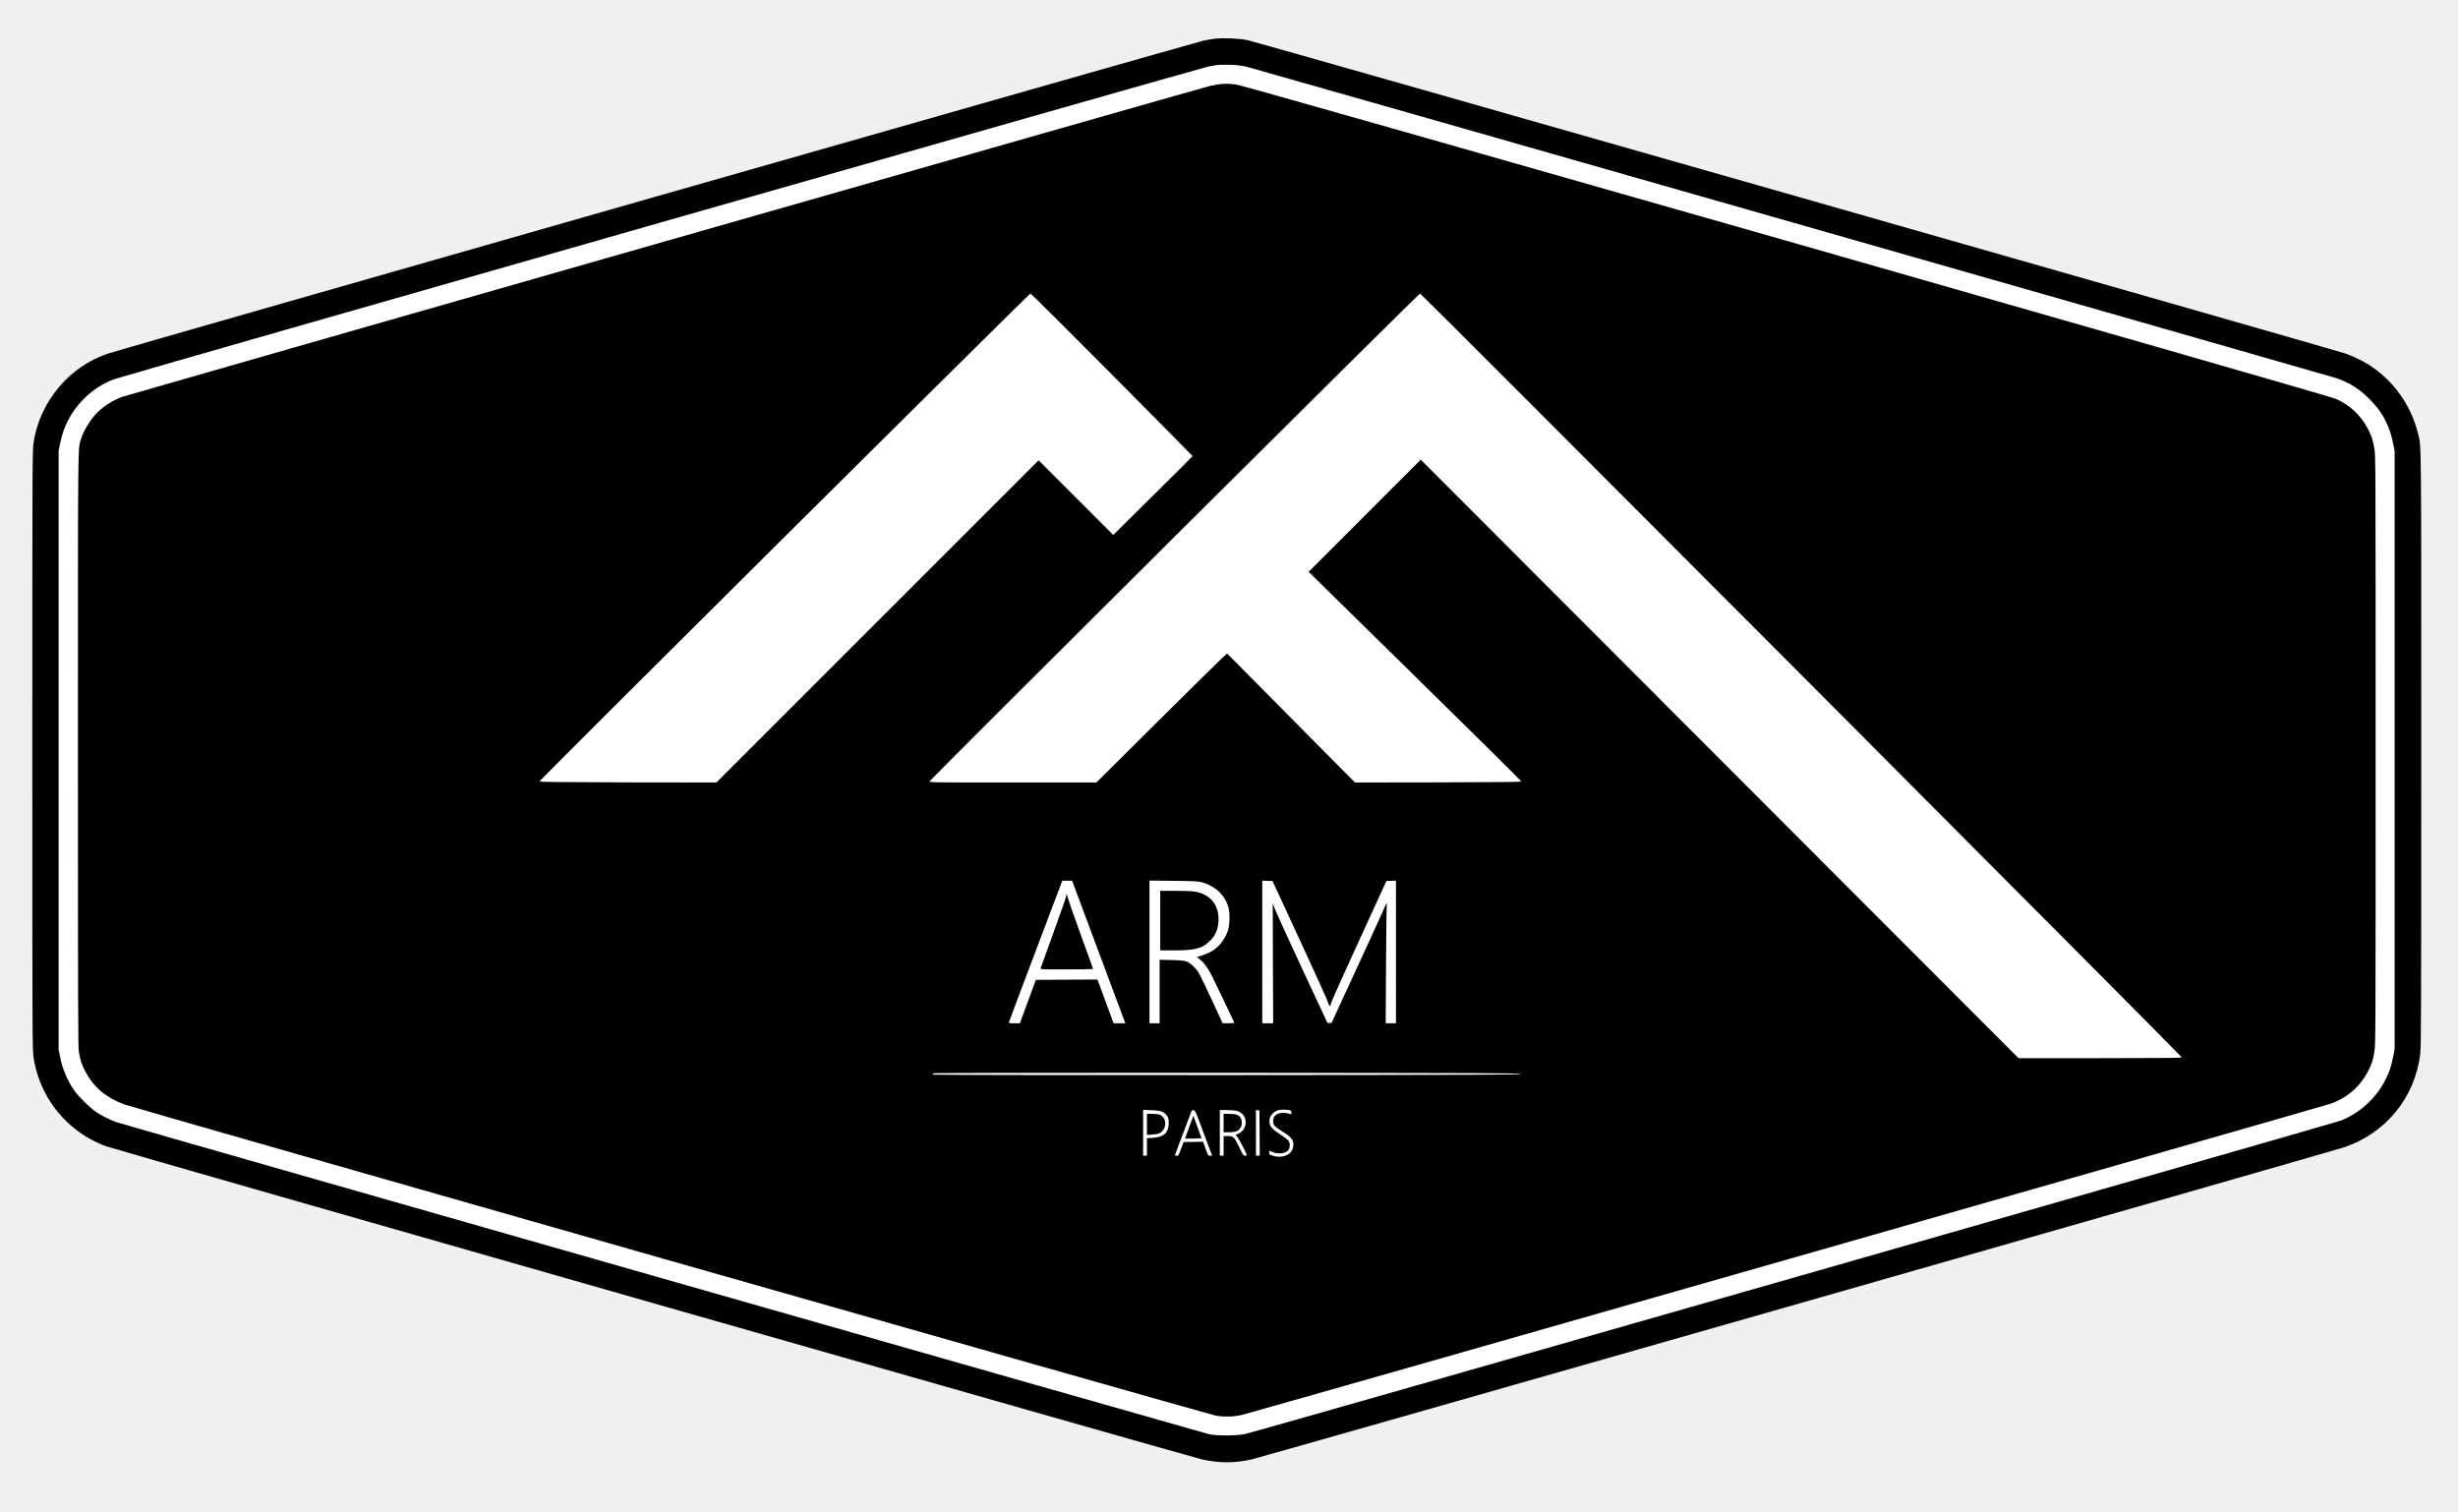
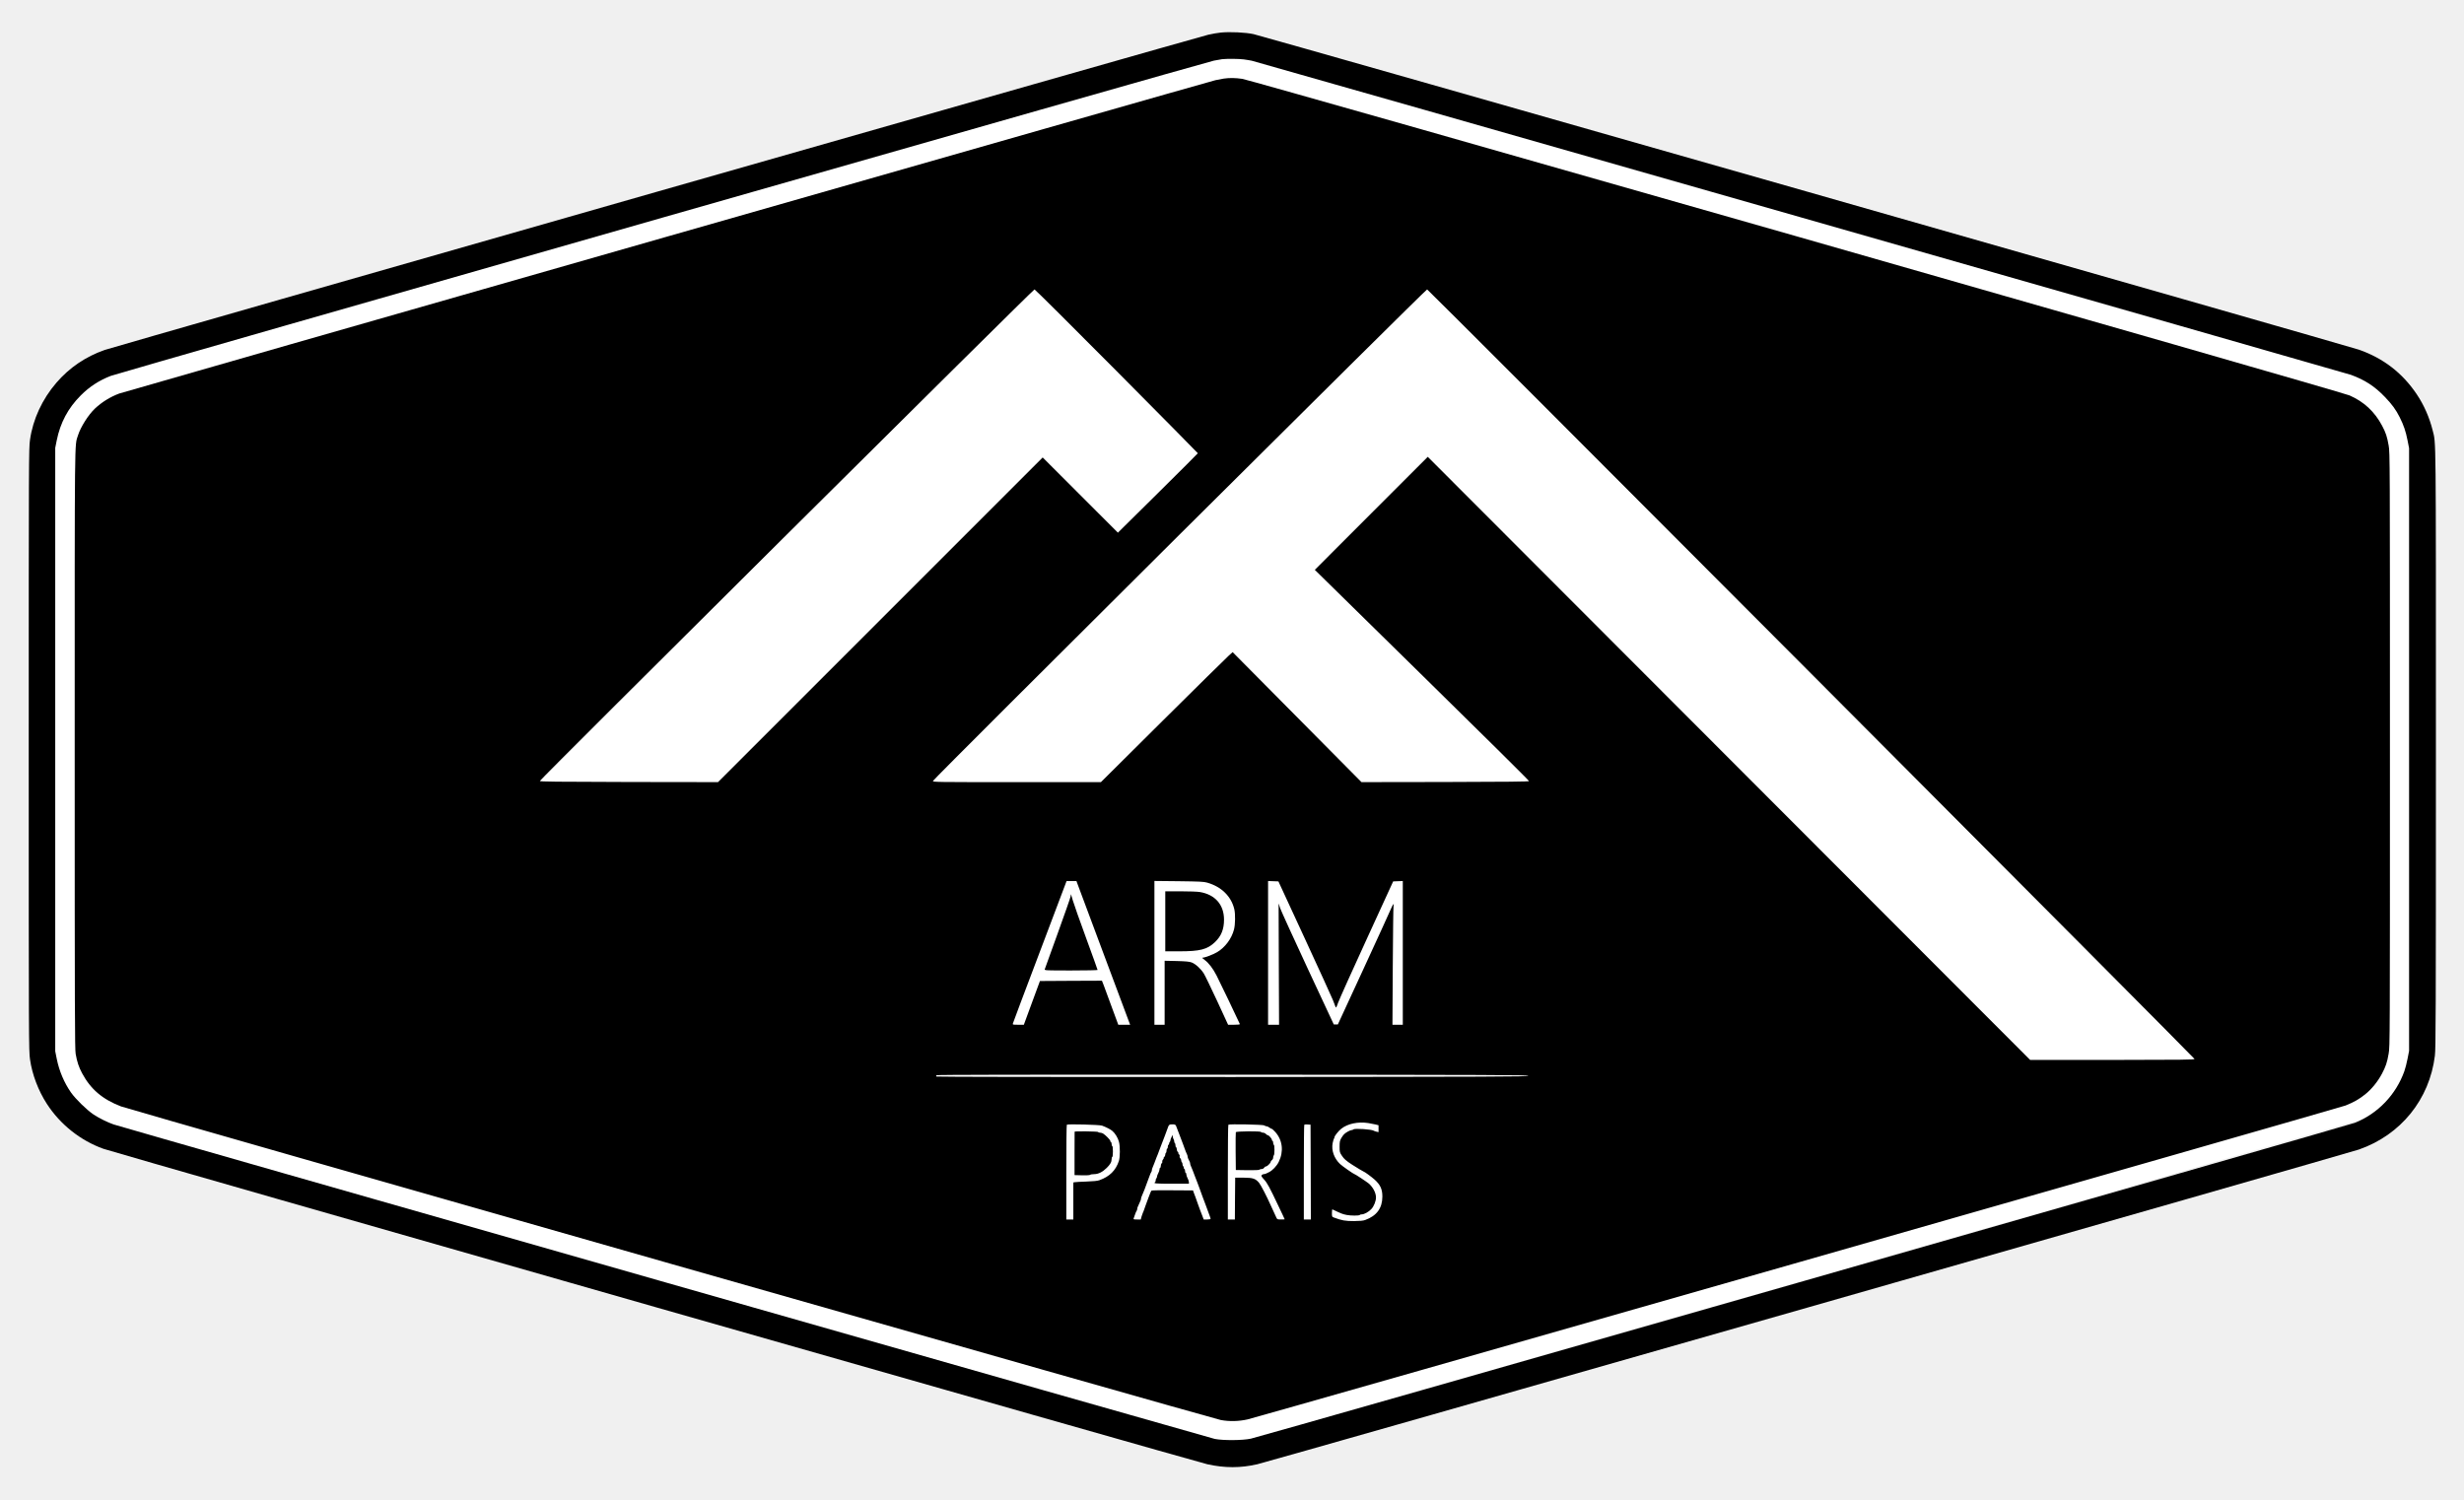
- <svg xmlns="http://www.w3.org/2000/svg" width="3879" height="2386" xmlnsSvg="http://www.w3.org/2000/svg" preserveAspectRatio="xMidYMid meet" version="1.0">
+ <svg xmlns="http://www.w3.org/2000/svg" width="3859" height="2349" xmlnsSvg="http://www.w3.org/2000/svg" preserveAspectRatio="xMidYMid meet" version="1.0">
  <g class="layer">
-     <path d="m95.99,619.8l1841.37,-535.64l184.81,635.31l-1841.37,535.64l-184.81,-635.31z" fill="#ffffff" id="svg_15" stroke="#000000" stroke-width="0" transform="matrix(1 0 0 1 0 0)" />
-     <path d="m1943.48,80.04l1835.52,541.51l-323.73,1097.34l-1835.52,-541.51l323.73,-1097.34z" fill="#ffffff" id="svg_13" stroke="#000000" stroke-width="0" transform="matrix(1 0 0 1 0 0)" />
-     <path d="m253.7,1190.57l1835.52,541.5l-163.58,554.47l-1835.52,-541.5l163.58,-554.47z" fill="#ffffff" id="svg_12" stroke="#000000" stroke-width="0" />
-     <path d="m1832.2,1536.8l1913.73,0l0,488.98l-1913.73,0l0,-488.98z" fill="#ffffff" id="svg_11" stroke="#000000" stroke-width="0" transform="matrix(1 0 0 1 0 0) rotate(-16.3004 2789.06 1781.29)" />
-     <rect fill="#ffffff" height="255" id="svg_10" stroke="#000000" width="371" x="1645" y="1859.5" />
-     <path d="m83.02,660.91l3717.96,0l0,1043.17l-3717.96,0l0,-1043.17z" fill="#ffffff" id="svg_9" stroke="#000000" stroke-width="0" transform="matrix(1 0 0 1 0 0)" />
-     <g fill="#000000" id="svg_1" transform="translate(0 2386) matrix(0.1 0 0 -0.1 0 0)">
-       <path d="m19180,23250c-47,-4 -135,-20 -197,-34c-185,-43 -17127,-4883 -17283,-4937c-300,-105 -554,-278 -757,-514c-222,-257 -368,-573 -413,-894c-19,-133 -20,-248 -20,-4851c0,-4603 1,-4718 20,-4851c33,-236 130,-492 264,-698c210,-324 526,-575 886,-704c157,-57 17119,-4904 17290,-4941c272,-60 518,-60 780,0c193,44 17076,4868 17255,4930c656,229 1105,785 1189,1469c14,118 16,589 16,4796c0,5051 3,4780 -51,4999c-50,200 -136,397 -248,563c-224,335 -524,566 -906,700c-162,57 -17158,4909 -17311,4942c-125,28 -371,39 -514,25zm357,-420c43,-6 101,-15 128,-21c98,-22 17131,-4890 17215,-4920c218,-80 369,-178 530,-345c113,-118 172,-198 233,-319c63,-126 95,-220 123,-363l24,-122l0,-4720l0,-4720l-24,-122c-13,-68 -36,-157 -51,-198c-132,-367 -413,-660 -771,-805c-96,-39 -17137,-4915 -17294,-4948c-131,-28 -433,-30 -565,-4c-85,18 -17127,4884 -17247,4926c-97,34 -227,98 -317,158c-104,71 -279,241 -350,343c-106,152 -184,336 -222,525l-24,120l0,4725l0,4725l23,115c56,279 178,508 376,706c139,139 285,234 471,307c112,44 17145,4912 17275,4937c52,10 111,20 130,23c73,8 262,7 337,-3z" id="svg_2" />
-       <path d="m19225,22529c-33,-5 -91,-16 -130,-25c-106,-23 -17099,-4882 -17169,-4908c-142,-54 -270,-133 -378,-234c-103,-96 -227,-293 -267,-422c-54,-176 -51,149 -51,-4920c0,-4171 2,-4687 15,-4766c22,-126 49,-206 101,-304c135,-251 318,-407 609,-519c135,-51 17098,-4889 17225,-4912c136,-25 283,-21 420,10c181,42 17110,4882 17195,4916c134,54 210,98 306,174c101,80 199,201 264,324c59,111 82,179 105,315c20,112 20,196 20,4762c0,4566 0,4650 -20,4762c-23,135 -45,203 -102,309c-118,222 -283,376 -511,476c-136,60 -17188,4935 -17341,4958c-112,16 -197,17 -291,4zm-1675,-4583c698,-703 1270,-1281 1270,-1285c0,-3 -282,-285 -626,-625l-626,-619l-589,589l-589,589l-2543,-2543l-2542,-2542l-1395,2c-1148,3 -1395,5 -1395,16c0,22 7728,7701 7747,7699c9,-1 589,-577 1288,-1281zm10879,-4740c3300,-3310 6001,-6024 6001,-6032c0,-12 -194,-14 -1287,-15l-1288,0l-4717,4723l-4717,4723l-885,-885l-884,-885l1679,-1649c924,-906 1678,-1653 1676,-1660c-3,-8 -349,-12 -1314,-14l-1310,-2l-1009,1018l-1009,1018l-62,-56c-34,-30 -499,-488 -1032,-1017l-969,-963l-1317,0c-1288,0 -1316,0 -1313,19c4,27 7719,7701 7739,7698c9,-1 2717,-2710 6018,-6021zm-11489,-3303c12,-32 197,-526 410,-1098c214,-572 393,-1052 399,-1067l11,-28l-93,0l-93,0l-99,268c-54,147 -111,302 -127,345l-30,77l-485,-2l-486,-3l-126,-342l-126,-343l-89,0c-82,0 -88,1 -83,19c2,11 193,517 423,1125l418,1106l77,0l78,0l21,-57zm2025,33c223,-63 378,-214 426,-416c18,-76 16,-241 -5,-319c-37,-143 -137,-277 -262,-353c-58,-36 -195,-88 -230,-88c-11,0 2,-14 32,-35c63,-45 130,-132 188,-245c38,-72 343,-710 363,-757c4,-10 -18,-13 -89,-13l-94,0l-172,373c-95,204 -189,399 -210,432c-49,76 -129,148 -190,171c-36,13 -90,18 -234,22l-188,4l0,-501l0,-501l-80,0l-80,0l0,1126l0,1126l383,-4c321,-4 392,-7 442,-22zm1526,-866c225,-487 425,-925 445,-975c19,-49 38,-99 42,-109c7,-15 15,1 39,70c18,49 218,496 447,994l415,905l75,3l76,3l0,-1126l0,-1125l-81,0l-81,0l5,913c3,501 8,927 12,945c13,58 -9,33 -44,-50c-19,-46 -213,-470 -431,-943l-397,-860l-32,0l-32,0l-406,870c-223,479 -417,905 -432,947l-26,78l3,-950l4,-950l-86,0l-86,0l0,1125l0,1126l81,-3l81,-3l409,-885zm3504,-2160c0,-13 -522,-15 -4629,-18c-2787,-1 -4634,2 -4639,7c-5,5 -6,14 -3,20c5,8 1309,10 4639,9c4110,-3 4632,-5 4632,-18zm-3632,-575c10,-4 17,-18 17,-35l0,-27l-52,14c-60,16 -133,11 -177,-12c-63,-32 -82,-129 -35,-184c14,-17 60,-52 102,-77c160,-98 192,-136 192,-226c0,-150 -172,-228 -352,-159c-22,8 -28,17 -28,40l0,30l48,-20c31,-14 69,-21 112,-22c107,0 162,42 164,127c1,62 -22,89 -149,171c-130,85 -163,122 -171,191c-9,84 40,156 132,190c39,14 158,14 197,-1zm-2021,-22c31,-14 56,-35 74,-63c25,-37 28,-52 28,-114c0,-152 -79,-225 -251,-234l-93,-5l0,-138l0,-139l-30,0l-30,0l0,361l0,362l128,-5c100,-4 137,-9 174,-25zm639,-298c66,-176 126,-337 134,-357l15,-38l-33,0c-32,0 -32,1 -71,110l-40,110l-154,-2l-154,-3l-24,-65c-60,-161 -53,-150 -85,-150c-16,0 -29,2 -29,4c0,2 59,158 130,347c72,189 132,350 135,357c3,8 16,12 31,10c25,-3 33,-21 145,-323zm529,314c183,-39 202,-286 29,-364l-40,-18l25,-26c21,-23 123,-215 147,-277c8,-22 6,-24 -21,-24c-28,0 -33,7 -93,133c-77,161 -93,177 -183,177l-64,0l0,-155l0,-155l-30,0l-30,0l0,360l0,360l105,0c57,0 127,-5 155,-11zm368,-351l2,-358l-30,0l-30,0l0,361l0,360l28,-3l27,-3l3,-357z" id="svg_3" />
-       <path d="m16826,9715c-4,-22 -96,-283 -203,-580c-108,-297 -198,-548 -201,-557c-4,-17 20,-18 412,-18c229,0 416,4 416,8c0,4 -81,231 -181,503c-100,272 -193,537 -208,589l-28,95l-7,-40z" id="svg_4" />
-       <path d="m18310,9330l0,-470l219,0c326,0 439,29 560,145c98,94 141,200 141,351c0,234 -140,394 -380,433c-36,6 -172,11 -302,11l-238,0l0,-470z" id="svg_5" />
-       <path d="m18100,6114l0,-167l84,6c47,3 98,13 114,21c118,61 122,244 6,292c-20,8 -69,14 -119,14l-85,0l0,-166z" id="svg_6" />
-       <path d="m18795,6148c-21,-57 -50,-138 -66,-180l-28,-78l129,0c72,0 130,3 130,8c-1,4 -29,85 -64,180l-63,173l-38,-103z" id="svg_7" />
-       <path d="m19310,6135l0,-145l86,0c98,0 142,16 176,63c29,41 34,112 11,156c-28,54 -72,71 -180,71l-93,0l0,-145z" id="svg_8" />
+     <rect fill="#ffffff" height="1070" id="svg_13" stroke="#000000" stroke-width="0" transform="matrix(1 0 0 1 0 0) rotate(32.1141 2676.83 853.893) matrix(0.960584 -0.277991 0.277991 0.960584 -190.791 362.196)" width="1955.61" x="1640.1" y="734.49" />
+     <rect fill="#ffffff" height="1070" id="svg_12" stroke="#000000" stroke-width="0" transform="matrix(1 0 0 1 0 0) rotate(32.1141 1191.83 1498.89) matrix(0.960584 -0.277991 0.277991 0.960584 -190.791 362.196)" width="1955.61" x="34.33" y="941.25" />
+     <rect fill="#ffffff" height="1070" id="svg_11" stroke="#000000" stroke-width="0" transform="matrix(1 0 0 1 0 0) matrix(0.960584 -0.277991 0.277991 0.960584 -190.791 362.196)" width="1955.61" x="1473.18" y="1347.24" />
+     <rect fill="#ffffff" height="1070" id="svg_10" stroke="#000000" stroke-width="0" transform="matrix(1 0 0 1 0 0) matrix(0.960584 -0.277991 0.277991 0.960584 -190.791 362.196)" width="1955.61" x="204.03" y="318.89" />
+     <rect fill="#ffffff" height="1070" id="svg_9" stroke="#000000" stroke-width="0" width="3703.33" x="79.33" y="642.67" />
+     <g fill="#000000" id="svg_1" transform="translate(0 2349) matrix(0.1 0 0 -0.1 0 0)">
+       <path d="m19120,22980c-47,-4 -135,-20 -197,-34c-185,-43 -17127,-4883 -17283,-4937c-300,-105 -554,-278 -757,-514c-222,-257 -368,-573 -413,-894c-19,-133 -20,-248 -20,-4851c0,-4603 1,-4718 20,-4851c33,-236 130,-492 264,-698c210,-324 526,-575 886,-704c157,-57 17119,-4904 17290,-4941c272,-60 518,-60 780,0c193,44 17076,4868 17255,4930c656,229 1105,785 1189,1469c14,118 16,589 16,4796c0,5051 3,4780 -51,4999c-50,200 -136,397 -248,563c-224,335 -524,566 -906,700c-162,57 -17158,4909 -17311,4942c-125,28 -371,39 -514,25zm357,-420c43,-6 101,-15 128,-21c98,-22 17131,-4890 17215,-4920c218,-80 369,-178 530,-345c113,-118 172,-198 233,-319c63,-126 95,-220 123,-363l24,-122l0,-4720l0,-4720l-24,-122c-13,-68 -36,-157 -51,-198c-132,-367 -413,-660 -771,-805c-96,-39 -17137,-4915 -17294,-4948c-131,-28 -433,-30 -565,-4c-85,18 -17127,4884 -17247,4926c-97,34 -227,98 -317,158c-104,71 -279,241 -350,343c-106,152 -184,336 -222,525l-24,120l0,4725l0,4725l23,115c56,279 178,508 376,706c139,139 285,234 471,307c112,44 17145,4912 17275,4937c52,10 111,20 130,23c73,8 262,7 337,-3z" id="svg_2" />
+       <path d="m19165,22259c-33,-5 -91,-16 -130,-25c-106,-23 -17099,-4882 -17169,-4908c-142,-54 -270,-133 -378,-234c-103,-96 -227,-293 -267,-422c-54,-176 -51,149 -51,-4920c0,-4171 2,-4687 15,-4766c22,-126 49,-206 101,-304c135,-251 318,-407 609,-519c135,-51 17098,-4889 17225,-4912c136,-25 283,-21 420,10c181,42 17110,4882 17195,4916c134,54 210,98 306,174c101,80 199,201 264,324c59,111 82,179 105,315c20,112 20,196 20,4762c0,4566 0,4650 -20,4762c-23,135 -45,203 -102,309c-118,222 -283,376 -511,476c-136,60 -17188,4935 -17341,4958c-112,16 -197,17 -291,4zm-1675,-4583c698,-703 1270,-1281 1270,-1285c0,-3 -282,-285 -626,-625l-626,-619l-589,589l-589,589l-2543,-2543l-2542,-2542l-1395,2c-1148,3 -1395,5 -1395,16c0,22 7728,7701 7747,7699c9,-1 589,-577 1288,-1281zm10879,-4740c3300,-3310 6001,-6024 6001,-6032c0,-12 -194,-14 -1287,-15l-1288,0l-4717,4723l-4717,4723l-885,-885l-884,-885l1679,-1649c924,-906 1678,-1653 1676,-1660c-3,-8 -349,-12 -1314,-14l-1310,-2l-1009,1018l-1009,1018l-62,-56c-34,-30 -499,-488 -1032,-1017l-969,-963l-1317,0c-1288,0 -1316,0 -1313,19c4,27 7719,7701 7739,7698c9,-1 2717,-2710 6018,-6021zm-11489,-3303c12,-32 197,-526 410,-1098c214,-572 393,-1052 399,-1067l11,-28l-93,0l-93,0l-99,268c-54,147 -111,302 -127,345l-30,77l-485,-2l-486,-3l-126,-342l-126,-343l-89,0c-82,0 -88,1 -83,19c2,11 193,517 423,1125l418,1106l77,0l78,0l21,-57zm2025,33c223,-63 378,-214 426,-416c18,-76 16,-241 -5,-319c-37,-143 -137,-277 -262,-353c-58,-36 -195,-88 -230,-88c-11,0 2,-14 32,-35c63,-45 130,-132 188,-245c38,-72 343,-710 363,-757c4,-10 -18,-13 -89,-13l-94,0l-172,373c-95,204 -189,399 -210,432c-49,76 -129,148 -190,171c-36,13 -90,18 -234,22l-188,4l0,-501l0,-501l-80,0l-80,0l0,1126l0,1126l383,-4c321,-4 392,-7 442,-22zm1526,-866c225,-487 425,-925 445,-975c19,-49 38,-99 42,-109c7,-15 15,1 39,70c18,49 218,496 447,994l415,905l75,3l76,3l0,-1126l0,-1125l-81,0l-81,0l5,913c3,501 8,927 12,945c13,58 -9,33 -44,-50c-19,-46 -213,-470 -431,-943l-397,-860l-32,0l-32,0l-406,870c-223,479 -417,905 -432,947l-26,78l3,-950l4,-950l-86,0l-86,0l0,1125l0,1126l81,-3l81,-3l409,-885zm3504,-2160c0,-13 -522,-15 -4629,-18c-2787,-1 -4634,2 -4639,7c-5,5 -6,14 -3,20c5,8 1309,10 4639,9c4110,-3 4632,-5 4632,-18zm-2505,-740c36,-6 86,-16 113,-22l47,-12l0,-54l0,-54l-32,7c-18,4 -37,11 -43,15c-30,22 -299,40 -318,21c-6,-6 -19,-11 -29,-11c-21,0 -85,-34 -116,-63c-12,-12 -34,-41 -47,-65c-21,-38 -25,-58 -25,-132c0,-83 2,-90 36,-141c34,-52 65,-79 164,-143c69,-44 171,-106 177,-106c11,0 123,-82 170,-124c91,-82 123,-150 123,-267c0,-181 -89,-302 -269,-367c-34,-12 -81,-16 -176,-17c-136,0 -190,9 -315,56c-29,11 -30,14 -30,71c0,33 3,58 8,56c147,-70 155,-73 223,-87c63,-13 197,-13 205,0c3,5 16,9 30,9c40,0 111,39 152,84c40,43 72,124 72,181c0,74 -50,167 -119,223c-38,30 -208,142 -217,142c-12,0 -193,126 -227,159c-93,89 -137,212 -116,326c7,33 16,64 20,70c5,5 9,15 9,23c0,20 63,99 106,133c101,80 263,114 424,89zm-4170,-40c65,-24 135,-60 161,-83c45,-38 88,-110 104,-172c19,-72 18,-241 -2,-300c-50,-149 -145,-243 -305,-300c-29,-11 -95,-17 -203,-21c-88,-3 -170,-7 -182,-10l-23,-4l0,-290l0,-290l-55,0l-55,0l0,738c0,406 3,742 8,746c12,14 513,0 552,-14zm1158,-2c6,-13 31,-79 57,-148c26,-69 50,-134 55,-145c4,-11 13,-36 20,-55c15,-42 29,-79 41,-102c5,-10 9,-25 9,-33c0,-8 5,-24 10,-35c6,-11 15,-29 20,-40c6,-11 10,-27 10,-35c0,-8 4,-23 9,-33c5,-9 19,-44 32,-77c12,-33 28,-73 34,-90c7,-16 23,-57 35,-90c12,-33 26,-69 30,-80c4,-11 13,-36 20,-55c7,-19 16,-44 20,-55c4,-11 13,-36 20,-55c7,-19 16,-44 21,-55c5,-11 18,-47 30,-80c11,-33 32,-88 45,-122c13,-34 24,-66 24,-72c0,-7 -22,-11 -54,-11l-54,0l-22,58c-12,31 -26,66 -30,77c-5,11 -23,61 -40,110c-17,50 -34,97 -37,105c-4,8 -14,35 -23,60l-16,45l-320,2c-175,2 -324,0 -330,-5c-6,-4 -27,-54 -48,-112c-20,-58 -41,-114 -46,-125c-5,-11 -14,-38 -21,-60c-7,-22 -16,-44 -20,-50c-3,-5 -12,-31 -20,-57l-13,-48l-59,0c-52,0 -58,2 -52,18c4,9 13,37 22,62c8,25 19,49 24,55c5,5 9,17 9,27c0,10 4,26 9,36c5,9 14,31 21,47c7,17 16,38 21,47c5,10 9,25 9,33c0,8 4,23 9,33c18,36 60,145 124,322c11,30 23,59 28,64c5,6 9,18 9,28c0,10 4,26 9,36c5,9 19,44 31,77c12,33 27,71 32,85c14,32 20,47 58,150c39,104 59,157 73,190c15,38 24,62 37,100c26,76 30,80 80,80c38,0 49,-4 58,-22zm1384,5c6,-7 21,-13 33,-13c11,0 31,-9 45,-20c14,-11 30,-20 37,-20c6,0 31,-22 56,-50c114,-127 135,-304 54,-468c-32,-65 -98,-135 -153,-161c-16,-7 -37,-17 -46,-22c-10,-5 -26,-9 -37,-9c-10,0 -24,-7 -31,-15c-10,-12 -4,-24 38,-70c49,-53 86,-122 220,-405c22,-47 54,-114 71,-149c17,-36 31,-66 31,-68c0,-2 -26,-3 -58,-3c-51,0 -60,3 -69,23c-52,112 -78,168 -93,202c-56,128 -153,315 -180,348c-57,68 -96,81 -245,82l-130,0l-3,-327l-2,-328l-55,0l-55,0l0,738c0,406 3,742 8,746c13,14 549,3 564,-11zm726,-730l2,-743l-55,0l-55,0l0,738c0,406 3,742 7,746c4,4 28,6 53,4l45,-3l3,-742z" id="svg_3" />
+       <path d="m16766,9445c-4,-22 -96,-283 -203,-580c-108,-297 -198,-548 -201,-557c-4,-17 20,-18 412,-18c229,0 416,4 416,8c0,4 -81,231 -181,503c-100,272 -193,537 -208,589l-28,95l-7,-40z" id="svg_4" />
+       <path d="m18250,9060l0,-470l219,0c326,0 439,29 560,145c98,94 141,200 141,351c0,234 -140,394 -380,433c-36,6 -172,11 -302,11l-238,0l0,-470z" id="svg_5" />
+       <path d="m16830,5765c0,-3 -1,-157 -1,-342l0,-338l117,-3c71,-2 121,1 128,8c5,5 33,10 61,10c66,0 132,33 197,97c57,56 78,93 78,140c0,18 5,33 10,33c6,0 10,35 10,85c0,50 -4,85 -10,85c-5,0 -10,14 -10,30c0,17 -4,30 -10,30c-5,0 -10,8 -10,18c0,18 -78,97 -117,120c-13,6 -34,12 -48,12c-14,0 -25,5 -25,10c0,10 -370,15 -370,5z" id="svg_6" />
+       <path d="m18348,5681c-10,-19 -18,-42 -18,-52c0,-10 -4,-21 -10,-24c-5,-3 -10,-15 -10,-26c0,-10 -4,-19 -10,-19c-5,0 -10,-13 -10,-30c0,-16 -4,-30 -10,-30c-5,0 -10,-13 -10,-29c0,-17 -4,-33 -10,-36c-5,-3 -10,-17 -10,-29c0,-13 -7,-29 -15,-36c-9,-7 -13,-15 -10,-18c3,-3 -2,-13 -11,-23c-9,-10 -14,-25 -11,-33c3,-8 -1,-20 -9,-26c-8,-7 -14,-25 -14,-41c0,-16 -4,-29 -10,-29c-5,0 -10,-11 -10,-25c0,-13 -9,-40 -20,-60c-11,-20 -20,-44 -20,-55c0,-10 -4,-22 -10,-25c-5,-3 -10,-17 -10,-30c0,-13 -4,-27 -10,-30c-33,-21 12,-25 260,-25l270,0l0,25c0,13 -9,40 -20,60c-11,20 -20,47 -20,60c0,14 -4,25 -10,25c-5,0 -10,14 -10,30c0,17 -4,30 -10,30c-5,0 -10,9 -10,19c0,11 -4,23 -10,26c-5,3 -10,17 -10,30c0,13 -4,27 -10,30c-5,3 -10,17 -10,29c0,13 -7,29 -15,36c-9,7 -13,21 -10,30c3,9 -1,23 -10,30c-8,7 -13,16 -10,20c3,4 -2,13 -10,20c-8,7 -15,25 -15,41c0,16 -4,29 -10,29c-5,0 -10,13 -10,29c0,17 -4,33 -10,36c-5,3 -10,16 -10,29c0,12 -4,26 -9,32c-5,5 -11,23 -13,39l-3,30l-17,-34z" id="svg_7" />
+       <path d="m19355,5757c-3,-7 -4,-143 -3,-302l3,-290l179,-3c113,-1 183,1 190,8c5,5 22,10 36,10c14,0 30,8 38,20c7,11 19,20 27,20c20,0 75,53 75,71c0,8 9,21 20,29c12,8 20,26 20,42c0,15 5,30 10,33c6,3 10,42 10,86c0,46 -4,79 -10,79c-5,0 -10,14 -10,30c0,17 -4,30 -10,30c-5,0 -10,8 -10,17c0,19 -48,73 -65,73c-7,0 -20,9 -30,20c-10,11 -31,20 -47,20c-15,0 -28,5 -28,10c0,16 -389,13 -395,-3z" id="svg_8" />
    </g>
  </g>
</svg>
